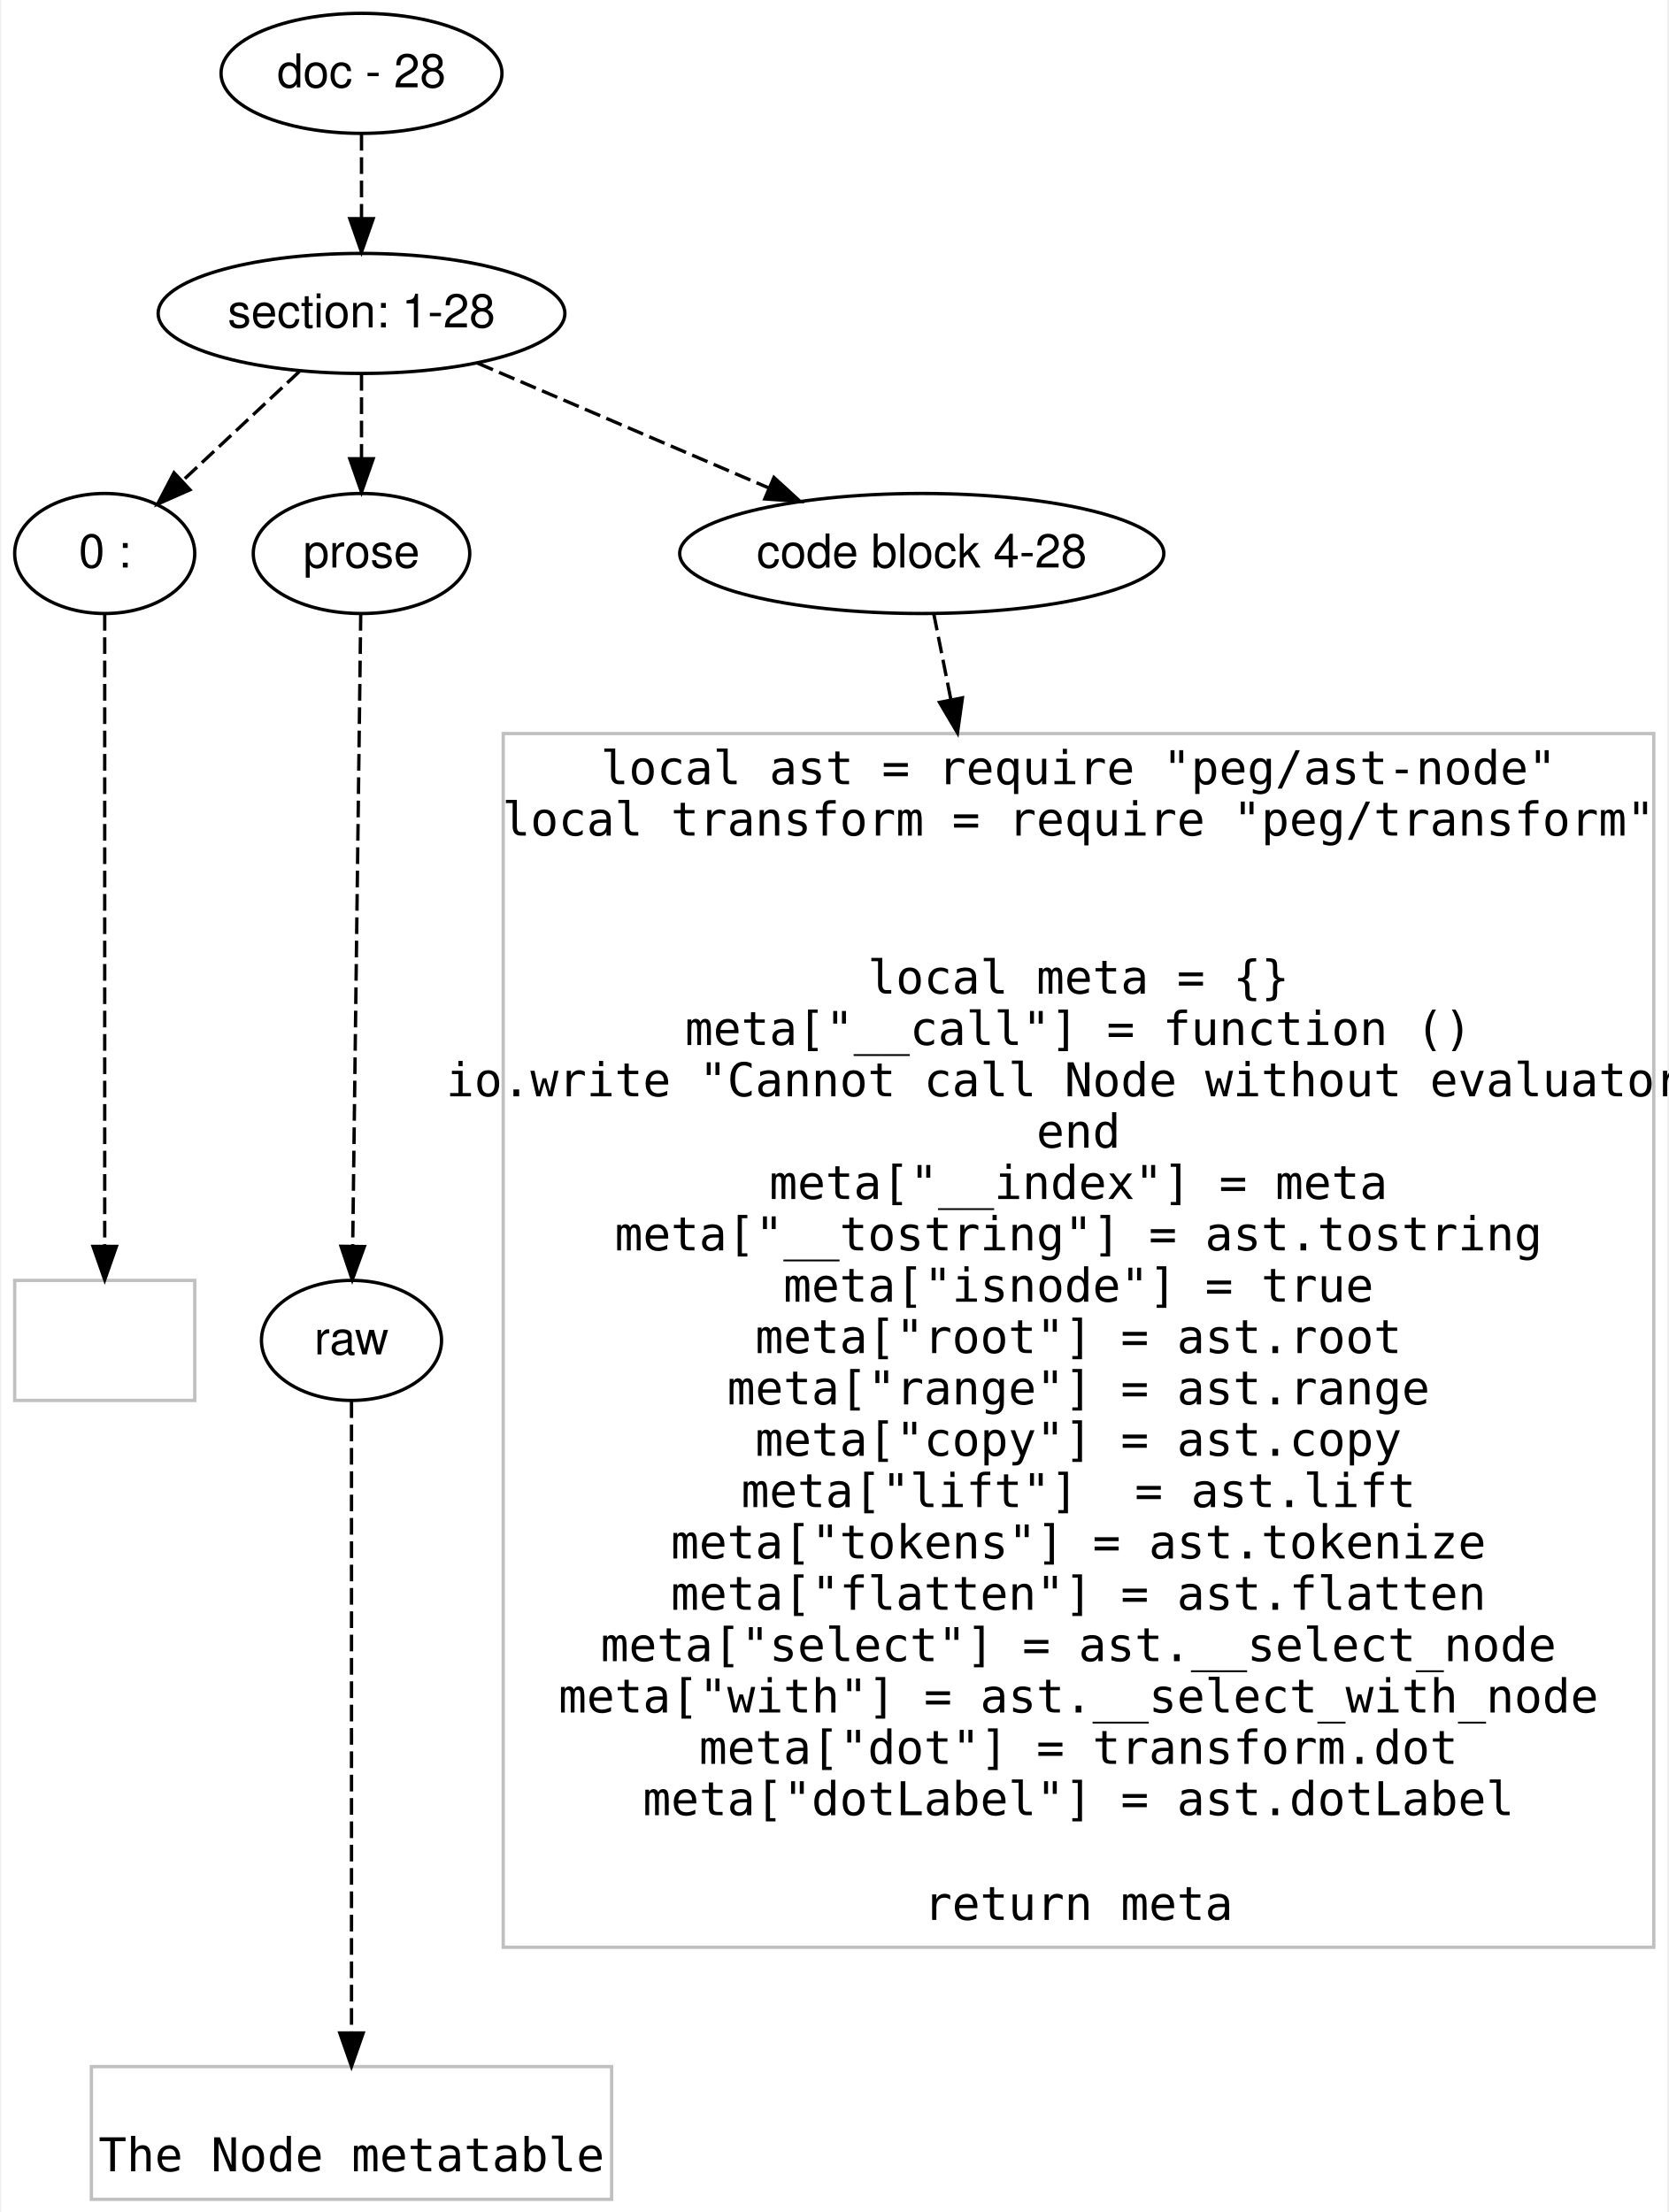
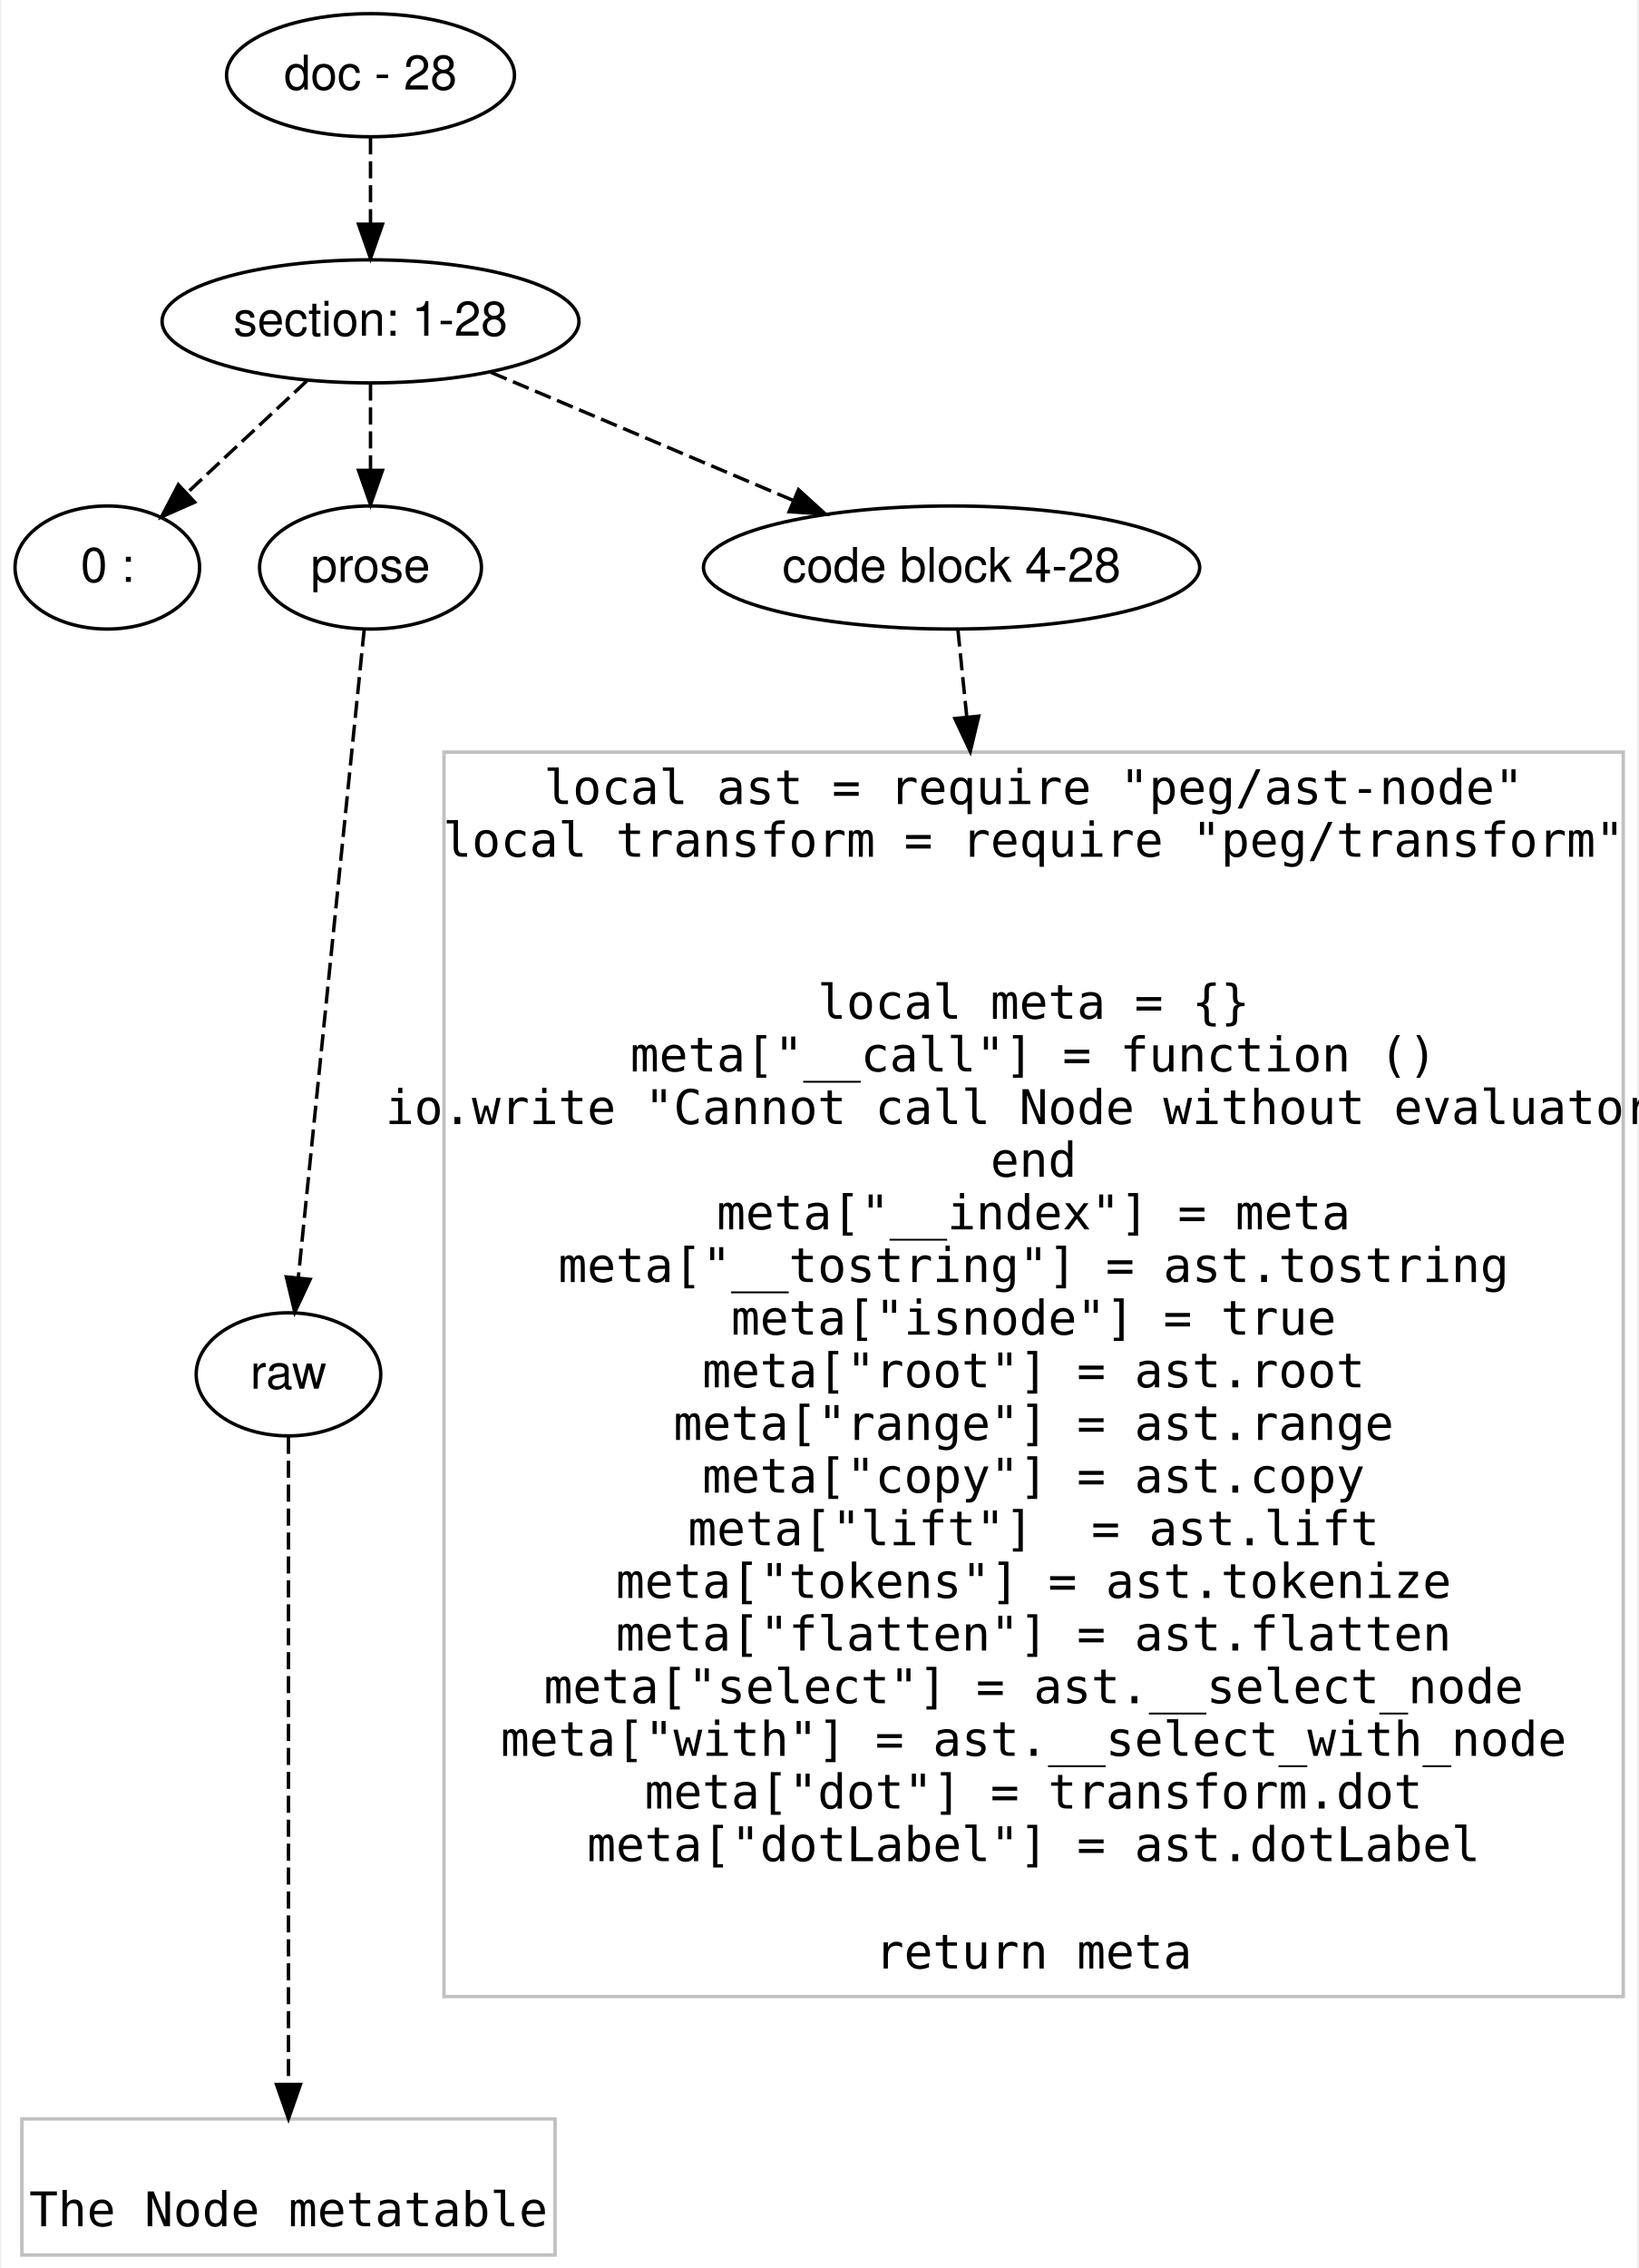
- <svg xmlns="http://www.w3.org/2000/svg" width="500pt" height="663pt" viewBox="0.00 0.00 499.50 663.40">
+ <svg xmlns="http://www.w3.org/2000/svg" width="479pt" height="663pt" viewBox="0.00 0.00 478.50 663.40">
  <g id="graph0" class="graph" transform="scale(1 1) rotate(0) translate(4 659.4007)">
-     <polygon fill="#ffffff" stroke="transparent" points="-4,4 -4,-659.401 495.5,-659.401 495.5,4 -4,4" />
+     <polygon fill="#ffffff" stroke="transparent" points="-4,4 -4,-659.401 474.5,-659.401 474.5,4 -4,4" />
    <g id="node1" class="node">
      <ellipse fill="none" stroke="#000000" cx="104" cy="-637.401" rx="42.122" ry="18" />
      <text text-anchor="middle" x="104" y="-633.201" font-family="Helvetica,sans-Serif" font-size="14.00" fill="#000000">doc - 28</text>
    </g>
    <g id="node2" class="node">
      <ellipse fill="none" stroke="#000000" cx="104" cy="-565.401" rx="60.983" ry="18" />
      <text text-anchor="middle" x="104" y="-561.201" font-family="Helvetica,sans-Serif" font-size="14.00" fill="#000000">section: 1-28</text>
    </g>
    <g id="edge1" class="edge">
      <path fill="none" stroke="#000000" stroke-dasharray="5,2" d="M104,-619.232C104,-611.532 104,-602.375 104,-593.817" />
      <polygon fill="#000000" stroke="#000000" points="107.5,-593.814 104,-583.814 100.5,-593.814 107.5,-593.814" />
    </g>
    <g id="node3" class="node">
      <ellipse fill="none" stroke="#000000" cx="27" cy="-493.401" rx="27" ry="18" />
      <text text-anchor="middle" x="27" y="-489.201" font-family="Helvetica,sans-Serif" font-size="14.00" fill="#000000">0 : </text>
    </g>
    <g id="edge2" class="edge">
      <path fill="none" stroke="#000000" stroke-dasharray="5,2" d="M85.36,-547.971C74.801,-538.097 61.496,-525.657 50.258,-515.148" />
      <polygon fill="#000000" stroke="#000000" points="52.562,-512.511 42.867,-508.237 47.781,-517.624 52.562,-512.511" />
    </g>
    <g id="node4" class="node">
      <ellipse fill="none" stroke="#000000" cx="104" cy="-493.401" rx="32.459" ry="18" />
      <text text-anchor="middle" x="104" y="-489.201" font-family="Helvetica,sans-Serif" font-size="14.00" fill="#000000">prose</text>
    </g>
    <g id="edge3" class="edge">
      <path fill="none" stroke="#000000" stroke-dasharray="5,2" d="M104,-547.232C104,-539.532 104,-530.375 104,-521.817" />
      <polygon fill="#000000" stroke="#000000" points="107.5,-521.814 104,-511.814 100.5,-521.814 107.5,-521.814" />
    </g>
    <g id="node5" class="node">
-       <ellipse fill="none" stroke="#000000" cx="272" cy="-493.401" rx="72.584" ry="18" />
-       <text text-anchor="middle" x="272" y="-489.201" font-family="Helvetica,sans-Serif" font-size="14.00" fill="#000000">code block 4-28</text>
+       <ellipse fill="none" stroke="#000000" cx="274" cy="-493.401" rx="72.584" ry="18" />
+       <text text-anchor="middle" x="274" y="-489.201" font-family="Helvetica,sans-Serif" font-size="14.00" fill="#000000">code block 4-28</text>
    </g>
    <g id="edge4" class="edge">
-       <path fill="none" stroke="#000000" stroke-dasharray="5,2" d="M138.81,-550.482C164.086,-539.65 198.537,-524.885 226.068,-513.086" />
-       <polygon fill="#000000" stroke="#000000" points="227.679,-516.203 235.492,-509.047 224.921,-509.769 227.679,-516.203" />
+       <path fill="none" stroke="#000000" stroke-dasharray="5,2" d="M139.224,-550.482C164.801,-539.65 199.662,-524.885 227.521,-513.086" />
+       <polygon fill="#000000" stroke="#000000" points="229.214,-516.17 237.057,-509.047 226.484,-509.724 229.214,-516.17" />
    </g>
    <g id="node6" class="node">
-       <polygon fill="none" stroke="#c0c0c0" points="54,-275.4 0,-275.4 0,-239.4 54,-239.4 54,-275.4" />
+       <ellipse fill="none" stroke="#000000" cx="80" cy="-257.4" rx="27" ry="18" />
+       <text text-anchor="middle" x="80" y="-253.2" font-family="Helvetica,sans-Serif" font-size="14.00" fill="#000000">raw</text>
    </g>
    <g id="edge5" class="edge">
-       <path fill="none" stroke="#000000" stroke-dasharray="5,2" d="M27,-475.274C27,-434.433 27,-334.963 27,-285.827" />
-       <polygon fill="#000000" stroke="#000000" points="30.5,-285.589 27,-275.589 23.5,-285.589 30.5,-285.589" />
+       <path fill="none" stroke="#000000" stroke-dasharray="5,2" d="M102.157,-475.274C98.003,-434.433 87.888,-334.963 82.891,-285.827" />
+       <polygon fill="#000000" stroke="#000000" points="86.344,-285.183 81.85,-275.589 79.379,-285.892 86.344,-285.183" />
+     </g>
+     <g id="node8" class="node">
+       <polygon fill="none" stroke="#c0c0c0" points="470.5,-439.401 125.5,-439.401 125.5,-75.4 470.5,-75.4 470.5,-439.401" />
+       <text text-anchor="middle" x="298" y="-424.201" font-family="Inconsolata" font-size="14.00" fill="#000000">local ast = require "peg/ast-node"</text>
+       <text text-anchor="middle" x="298" y="-408.801" font-family="Inconsolata" font-size="14.00" fill="#000000">local transform = require "peg/transform"</text>
+       <text text-anchor="middle" x="298" y="-361.401" font-family="Inconsolata" font-size="14.00" fill="#000000">local meta = {}</text>
+       <text text-anchor="middle" x="298" y="-346.001" font-family="Inconsolata" font-size="14.00" fill="#000000">meta["__call"] = function ()</text>
+       <text text-anchor="middle" x="298" y="-330.601" font-family="Inconsolata" font-size="14.00" fill="#000000">  io.write "Cannot call Node without evaluator"</text>
+       <text text-anchor="middle" x="298" y="-315.2" font-family="Inconsolata" font-size="14.00" fill="#000000">end</text>
+       <text text-anchor="middle" x="298" y="-299.8" font-family="Inconsolata" font-size="14.00" fill="#000000">meta["__index"] = meta</text>
+       <text text-anchor="middle" x="298" y="-284.4" font-family="Inconsolata" font-size="14.00" fill="#000000">meta["__tostring"] = ast.tostring</text>
+       <text text-anchor="middle" x="298" y="-269" font-family="Inconsolata" font-size="14.00" fill="#000000">meta["isnode"] = true</text>
+       <text text-anchor="middle" x="298" y="-253.6" font-family="Inconsolata" font-size="14.00" fill="#000000">meta["root"] = ast.root</text>
+       <text text-anchor="middle" x="298" y="-238.2" font-family="Inconsolata" font-size="14.00" fill="#000000">meta["range"] = ast.range</text>
+       <text text-anchor="middle" x="298" y="-222.8" font-family="Inconsolata" font-size="14.00" fill="#000000">meta["copy"] = ast.copy</text>
+       <text text-anchor="middle" x="298" y="-207.4" font-family="Inconsolata" font-size="14.00" fill="#000000">meta["lift"]  = ast.lift</text>
+       <text text-anchor="middle" x="298" y="-192" font-family="Inconsolata" font-size="14.00" fill="#000000">meta["tokens"] = ast.tokenize</text>
+       <text text-anchor="middle" x="298" y="-176.6" font-family="Inconsolata" font-size="14.00" fill="#000000">meta["flatten"] = ast.flatten</text>
+       <text text-anchor="middle" x="298" y="-161.2" font-family="Inconsolata" font-size="14.00" fill="#000000">meta["select"] = ast.__select_node</text>
+       <text text-anchor="middle" x="298" y="-145.8" font-family="Inconsolata" font-size="14.00" fill="#000000">meta["with"] = ast.__select_with_node</text>
+       <text text-anchor="middle" x="298" y="-130.4" font-family="Inconsolata" font-size="14.00" fill="#000000">meta["dot"] = transform.dot</text>
+       <text text-anchor="middle" x="298" y="-115" font-family="Inconsolata" font-size="14.00" fill="#000000">meta["dotLabel"] = ast.dotLabel</text>
+       <text text-anchor="middle" x="298" y="-83.6" font-family="Inconsolata" font-size="14.00" fill="#000000">return meta</text>
+     </g>
+     <g id="edge7" class="edge">
+       <path fill="none" stroke="#000000" stroke-dasharray="5,2" d="M275.843,-475.274C276.551,-468.312 277.433,-459.647 278.432,-449.817" />
+       <polygon fill="#000000" stroke="#000000" points="281.939,-449.923 279.469,-439.62 274.975,-449.215 281.939,-449.923" />
    </g>
    <g id="node7" class="node">
-       <ellipse fill="none" stroke="#000000" cx="101" cy="-257.4" rx="27" ry="18" />
-       <text text-anchor="middle" x="101" y="-253.2" font-family="Helvetica,sans-Serif" font-size="14.00" fill="#000000">raw</text>
+       <polygon fill="none" stroke="#c0c0c0" points="158,-39.602 2,-39.602 2,.202 158,.202 158,-39.602" />
+       <text text-anchor="middle" x="80" y="-8.2" font-family="Inconsolata" font-size="14.00" fill="#000000"> The Node metatable </text>
    </g>
    <g id="edge6" class="edge">
-       <path fill="none" stroke="#000000" stroke-dasharray="5,2" d="M103.77,-475.274C103.25,-434.433 101.986,-334.963 101.361,-285.827" />
-       <polygon fill="#000000" stroke="#000000" points="104.858,-285.543 101.231,-275.589 97.859,-285.632 104.858,-285.543" />
-     </g>
-     <g id="node9" class="node">
-       <polygon fill="none" stroke="#c0c0c0" points="491.5,-439.401 146.5,-439.401 146.5,-75.4 491.5,-75.4 491.5,-439.401" />
-       <text text-anchor="middle" x="319" y="-424.201" font-family="Inconsolata" font-size="14.00" fill="#000000">local ast = require "peg/ast-node"</text>
-       <text text-anchor="middle" x="319" y="-408.801" font-family="Inconsolata" font-size="14.00" fill="#000000">local transform = require "peg/transform"</text>
-       <text text-anchor="middle" x="319" y="-361.401" font-family="Inconsolata" font-size="14.00" fill="#000000">local meta = {}</text>
-       <text text-anchor="middle" x="319" y="-346.001" font-family="Inconsolata" font-size="14.00" fill="#000000">meta["__call"] = function ()</text>
-       <text text-anchor="middle" x="319" y="-330.601" font-family="Inconsolata" font-size="14.00" fill="#000000">  io.write "Cannot call Node without evaluator"</text>
-       <text text-anchor="middle" x="319" y="-315.2" font-family="Inconsolata" font-size="14.00" fill="#000000">end</text>
-       <text text-anchor="middle" x="319" y="-299.8" font-family="Inconsolata" font-size="14.00" fill="#000000">meta["__index"] = meta</text>
-       <text text-anchor="middle" x="319" y="-284.4" font-family="Inconsolata" font-size="14.00" fill="#000000">meta["__tostring"] = ast.tostring</text>
-       <text text-anchor="middle" x="319" y="-269" font-family="Inconsolata" font-size="14.00" fill="#000000">meta["isnode"] = true</text>
-       <text text-anchor="middle" x="319" y="-253.6" font-family="Inconsolata" font-size="14.00" fill="#000000">meta["root"] = ast.root</text>
-       <text text-anchor="middle" x="319" y="-238.2" font-family="Inconsolata" font-size="14.00" fill="#000000">meta["range"] = ast.range</text>
-       <text text-anchor="middle" x="319" y="-222.8" font-family="Inconsolata" font-size="14.00" fill="#000000">meta["copy"] = ast.copy</text>
-       <text text-anchor="middle" x="319" y="-207.4" font-family="Inconsolata" font-size="14.00" fill="#000000">meta["lift"]  = ast.lift</text>
-       <text text-anchor="middle" x="319" y="-192" font-family="Inconsolata" font-size="14.00" fill="#000000">meta["tokens"] = ast.tokenize</text>
-       <text text-anchor="middle" x="319" y="-176.6" font-family="Inconsolata" font-size="14.00" fill="#000000">meta["flatten"] = ast.flatten</text>
-       <text text-anchor="middle" x="319" y="-161.2" font-family="Inconsolata" font-size="14.00" fill="#000000">meta["select"] = ast.__select_node</text>
-       <text text-anchor="middle" x="319" y="-145.8" font-family="Inconsolata" font-size="14.00" fill="#000000">meta["with"] = ast.__select_with_node</text>
-       <text text-anchor="middle" x="319" y="-130.4" font-family="Inconsolata" font-size="14.00" fill="#000000">meta["dot"] = transform.dot</text>
-       <text text-anchor="middle" x="319" y="-115" font-family="Inconsolata" font-size="14.00" fill="#000000">meta["dotLabel"] = ast.dotLabel</text>
-       <text text-anchor="middle" x="319" y="-83.6" font-family="Inconsolata" font-size="14.00" fill="#000000">return meta</text>
-     </g>
-     <g id="edge8" class="edge">
-       <path fill="none" stroke="#000000" stroke-dasharray="5,2" d="M275.61,-475.274C277.011,-468.24 278.758,-459.466 280.741,-449.51" />
-       <polygon fill="#000000" stroke="#000000" points="284.19,-450.111 282.711,-439.62 277.325,-448.744 284.19,-450.111" />
-     </g>
-     <g id="node8" class="node">
-       <polygon fill="none" stroke="#c0c0c0" points="179,-39.602 23,-39.602 23,.202 179,.202 179,-39.602" />
-       <text text-anchor="middle" x="101" y="-8.2" font-family="Inconsolata" font-size="14.00" fill="#000000"> The Node metatable </text>
-     </g>
-     <g id="edge7" class="edge">
-       <path fill="none" stroke="#000000" stroke-dasharray="5,2" d="M101,-239.143C101,-198.428 101,-99.861 101,-49.863" />
-       <polygon fill="#000000" stroke="#000000" points="104.5,-49.683 101,-39.683 97.5,-49.683 104.5,-49.683" />
+       <path fill="none" stroke="#000000" stroke-dasharray="5,2" d="M80,-239.143C80,-198.428 80,-99.861 80,-49.863" />
+       <polygon fill="#000000" stroke="#000000" points="83.5,-49.683 80,-39.683 76.5,-49.683 83.5,-49.683" />
    </g>
  </g>
</svg>
